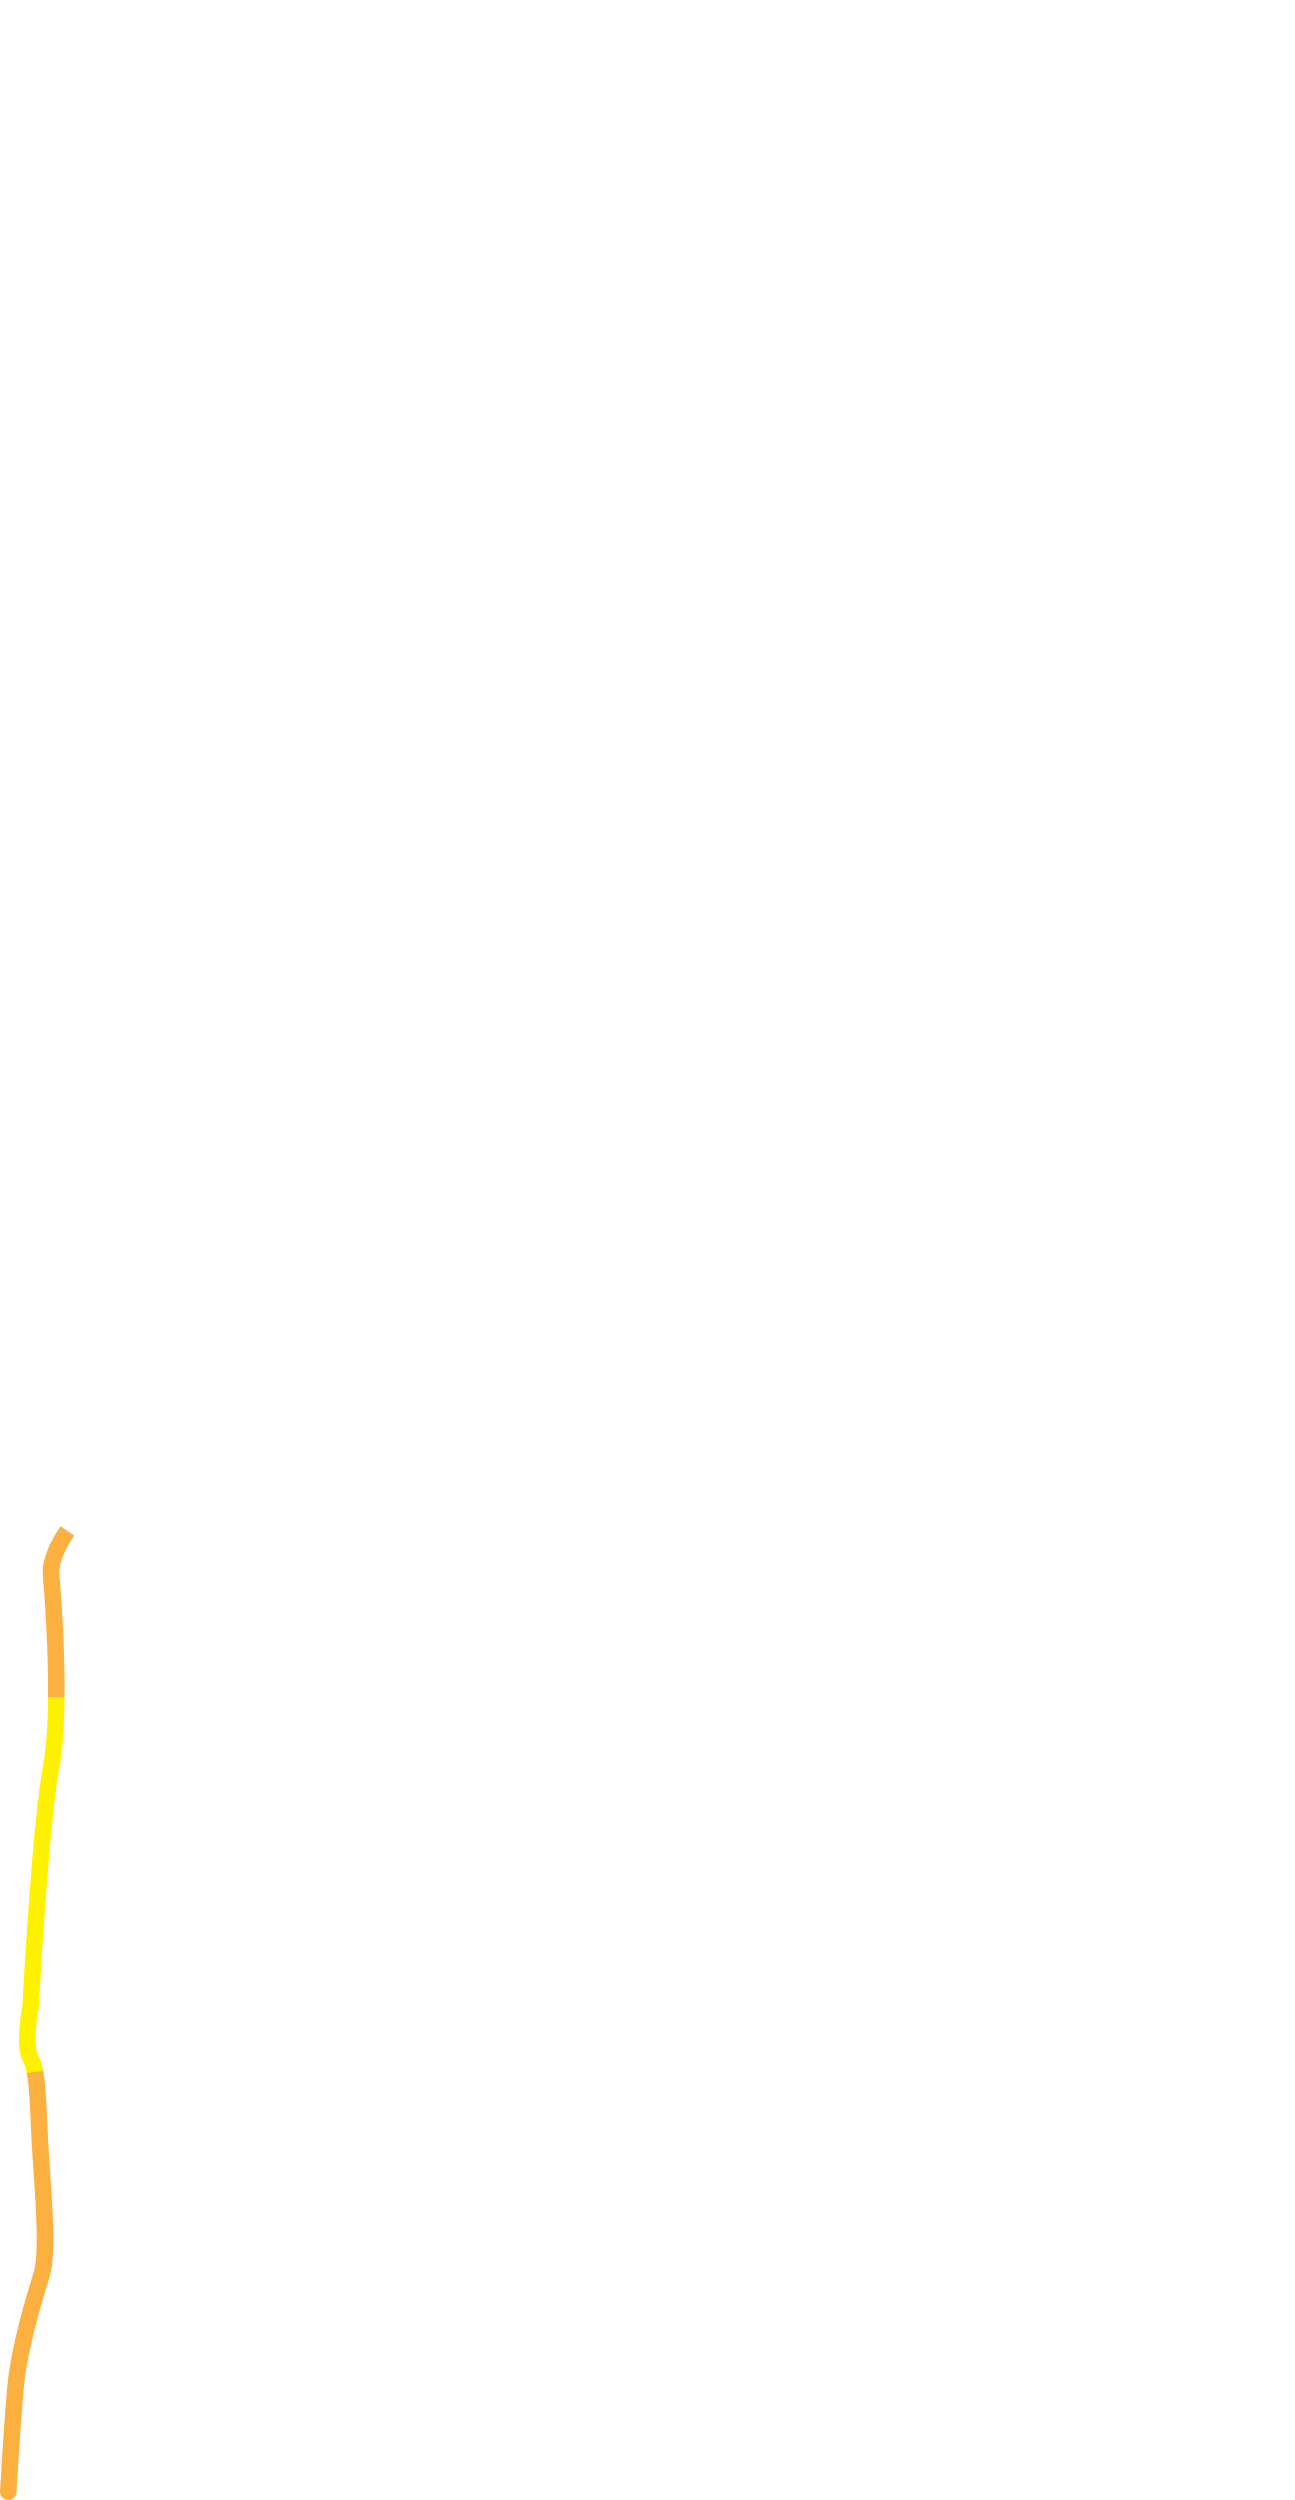
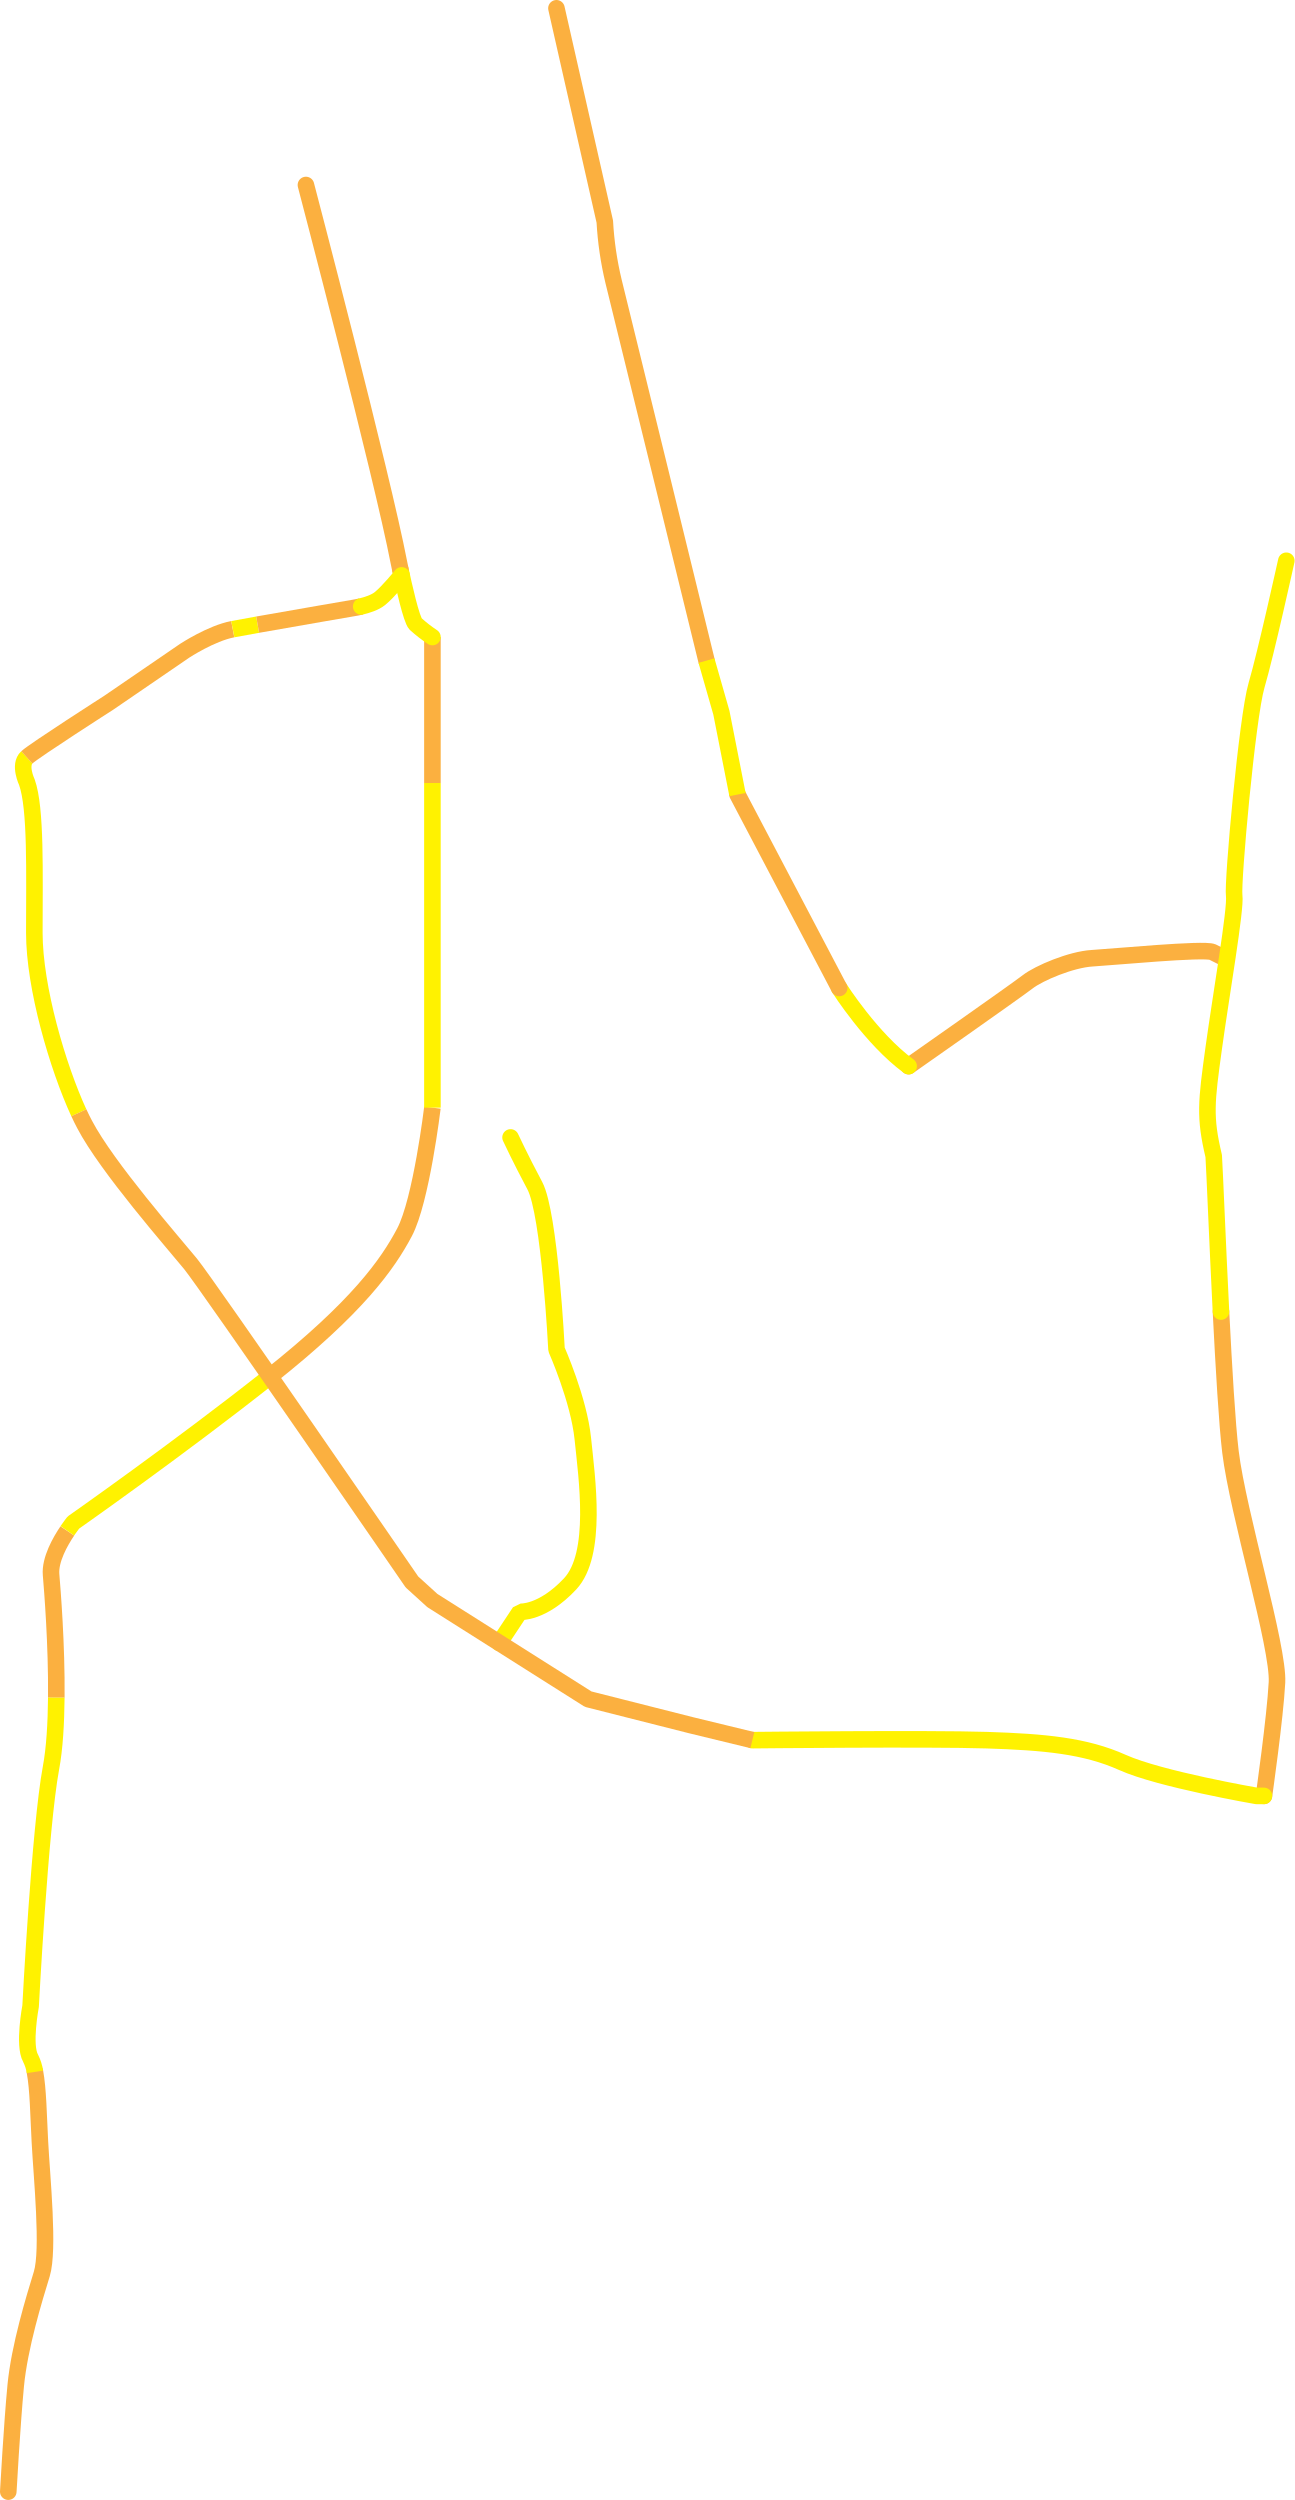
<svg xmlns="http://www.w3.org/2000/svg" id="Layer_3" data-name="Layer 3" viewBox="0 0 781.7 1509.6">
  <defs>
    <style>
            .cls-1,.cls-2,.cls-3,.cls-4{fill:none;stroke-linejoin:bevel;stroke-width:10px;}.cls-1,.cls-3{stroke:#fbb040;}.cls-1,.cls-4{stroke-linecap:round;}.cls-2,.cls-4{stroke:#fff200;}
        </style>
  </defs>
  <path class="cls-1 fatmawati" d="M209.16,1326.64c1.94,10.32,2.15,26.33,3,42.33,1.12,21.35,5.61,65.15,1.12,79.76s-13.48,43.81-15.73,67.39-4.49,64-4.49,64" transform="translate(-188.06 -75.56)" />
  <path class="cls-2 polim" d="M222.06,1100.52c-.15,15.6-1,30.84-3.23,42.67-6.67,36-12.29,143.78-12.29,143.78s-4.49,23.59,0,31.46a27.41,27.41,0,0,1,2.62,8.21" transform="translate(-188.06 -75.56)" />
-   <path class="cls-3" d="M228.71,1000c-4.25,6.31-10.57,17.37-9.81,26.41s3.47,42.35,3.16,74.15" transform="translate(-188.06 -75.56)" />
+   <path class="cls-3 sisingamangaraja" d="M228.71,1000c-4.25,6.31-10.57,17.37-9.81,26.41s3.47,42.35,3.16,74.15" transform="translate(-188.06 -75.56)" />
+   <path class="cls-2 sudirman" d="M350.32,907.3C296.4,950,232.38,994.92,232.38,994.92s-1.59,2-3.67,5" transform="translate(-188.06 -75.56)" />
+   <path class="cls-3 thamrin" d="M449.17,744.42s-6.74,56.17-16.85,75.26-28.08,44.93-82,87.62" transform="translate(-188.06 -75.56)" />
+   <line class="cls-2 thamrin" x1="261.11" y1="472.79" x2="261.11" y2="668.87" />
+   <line class="cls-3 merdekabarat" x1="261.11" y1="384.67" x2="261.11" y2="472.79" />
+   <path class="cls-4 majapahit" d="M429.84,419.6c2,9.2,6.6,30.15,9.22,32.77a85.37,85.37,0,0,0,10.11,7.86" transform="translate(-188.06 -75.56)" />
+   <path class="cls-1 hayamwuruk123" d="M372.79,187.27s46,175.23,56.16,228c0,0,.34,1.67.89,4.3" transform="translate(-188.06 -75.56)" />
+   <path class="cls-1 pramuka" d="M951.28,1160s6.74-47.18,7.87-68.52S935.56,989.3,931.06,952.23c-2-16.62-4-50.61-5.73-84.69" transform="translate(-188.06 -75.56)" />
+   <path class="cls-4 mtharyono" d="M642.38,1126.34s106.71-1.12,141.53,0,59.54,3.37,82,13.48S946.79,1160,946.79,1160h4.49" transform="translate(-188.06 -75.56)" />
+   <path class="cls-2 sparman" d="M204.29,532.87c-5,4.49,0,15,0,15,5.62,15.72,4.5,55,4.5,91,0,32.94,14.14,81,26.88,108.65" transform="translate(-188.06 -75.56)" />
+   <path class="cls-3 tomang" d="M328.6,455.49c-13,2.49-29,13-29,13l-45.93,31.45s-44.43,28.46-49.43,32.95" transform="translate(-188.06 -75.56)" />
+   <path class="cls-2 balikpapan" d="M343.63,452.76c-6.64,1.18-12.07,2.16-15,2.73" transform="translate(-188.06 -75.56)" />
+   <path class="cls-3 suryopranoto" d="M406.17,441.76c-2.16.52-3.68.75-3.68.75s-36.34,6.25-58.86,10.25" transform="translate(-188.06 -75.56)" />
+   <path class="cls-4 majapahit" d="M430.57,423s-8.11,10-13.1,14c-3,2.44-7.94,3.95-11.3,4.75" transform="translate(-188.06 -75.56)" />
+   <path class="cls-1 pramuka" d="M736.73,719.34s65.16-45.69,71.9-50.93,26.21-13.48,38.94-14.23,67.39-6,72.64-3.74l6,3" transform="translate(-188.06 -75.56)" />
+   <path class="cls-4 salemba" d="M694.8,672.16s19.47,30.7,41.93,47.18" transform="translate(-188.06 -75.56)" />
+   <line class="cls-1 senen" x1="445.33" y1="479.78" x2="506.74" y2="596.6" />
+   <path class="cls-1 gunung" d="M524.06,80.56l29.2,128.8a203.32,203.32,0,0,0,5.25,35.95c4.49,18,56.16,229.15,56.16,229.15" transform="translate(-188.06 -75.56)" />
+   <path class="cls-4 rasuna" d="M496.35,762.39S502,774.6,511,791.52s13.11,98.93,13.11,98.93S537.6,920.78,540,944.37s9.14,69.64-7.7,87.62S502,1048.83,502,1048.83l-12.46,18.79" transform="translate(-188.06 -75.56)" />
+   <path class="cls-3 mtharyono" d="M235.67,747.48c1.17,2.53,2.32,4.89,3.45,7,13.48,25.84,53.91,71.89,64,84.25s133.68,192.08,133.68,192.08l12.35,11.23,94.07,59.54,62.07,15.73,37.07,9" transform="translate(-188.06 -75.56)" />
+   <path class="cls-4 ayani" d="M925.33,867.54c-2.11-41.94-3.76-84-4.38-93.91-5.61-23.59-4.49-32.58,0-65.15s13.48-84.25,12.36-92.11,7.86-107.84,13.48-126.94,18-75.26,18-75.26" transform="translate(-188.06 -75.56)" />
+   <polyline class="cls-2 kramat" points="426.61 398.9 435.6 430.35 445.33 479.78" />
</svg>
